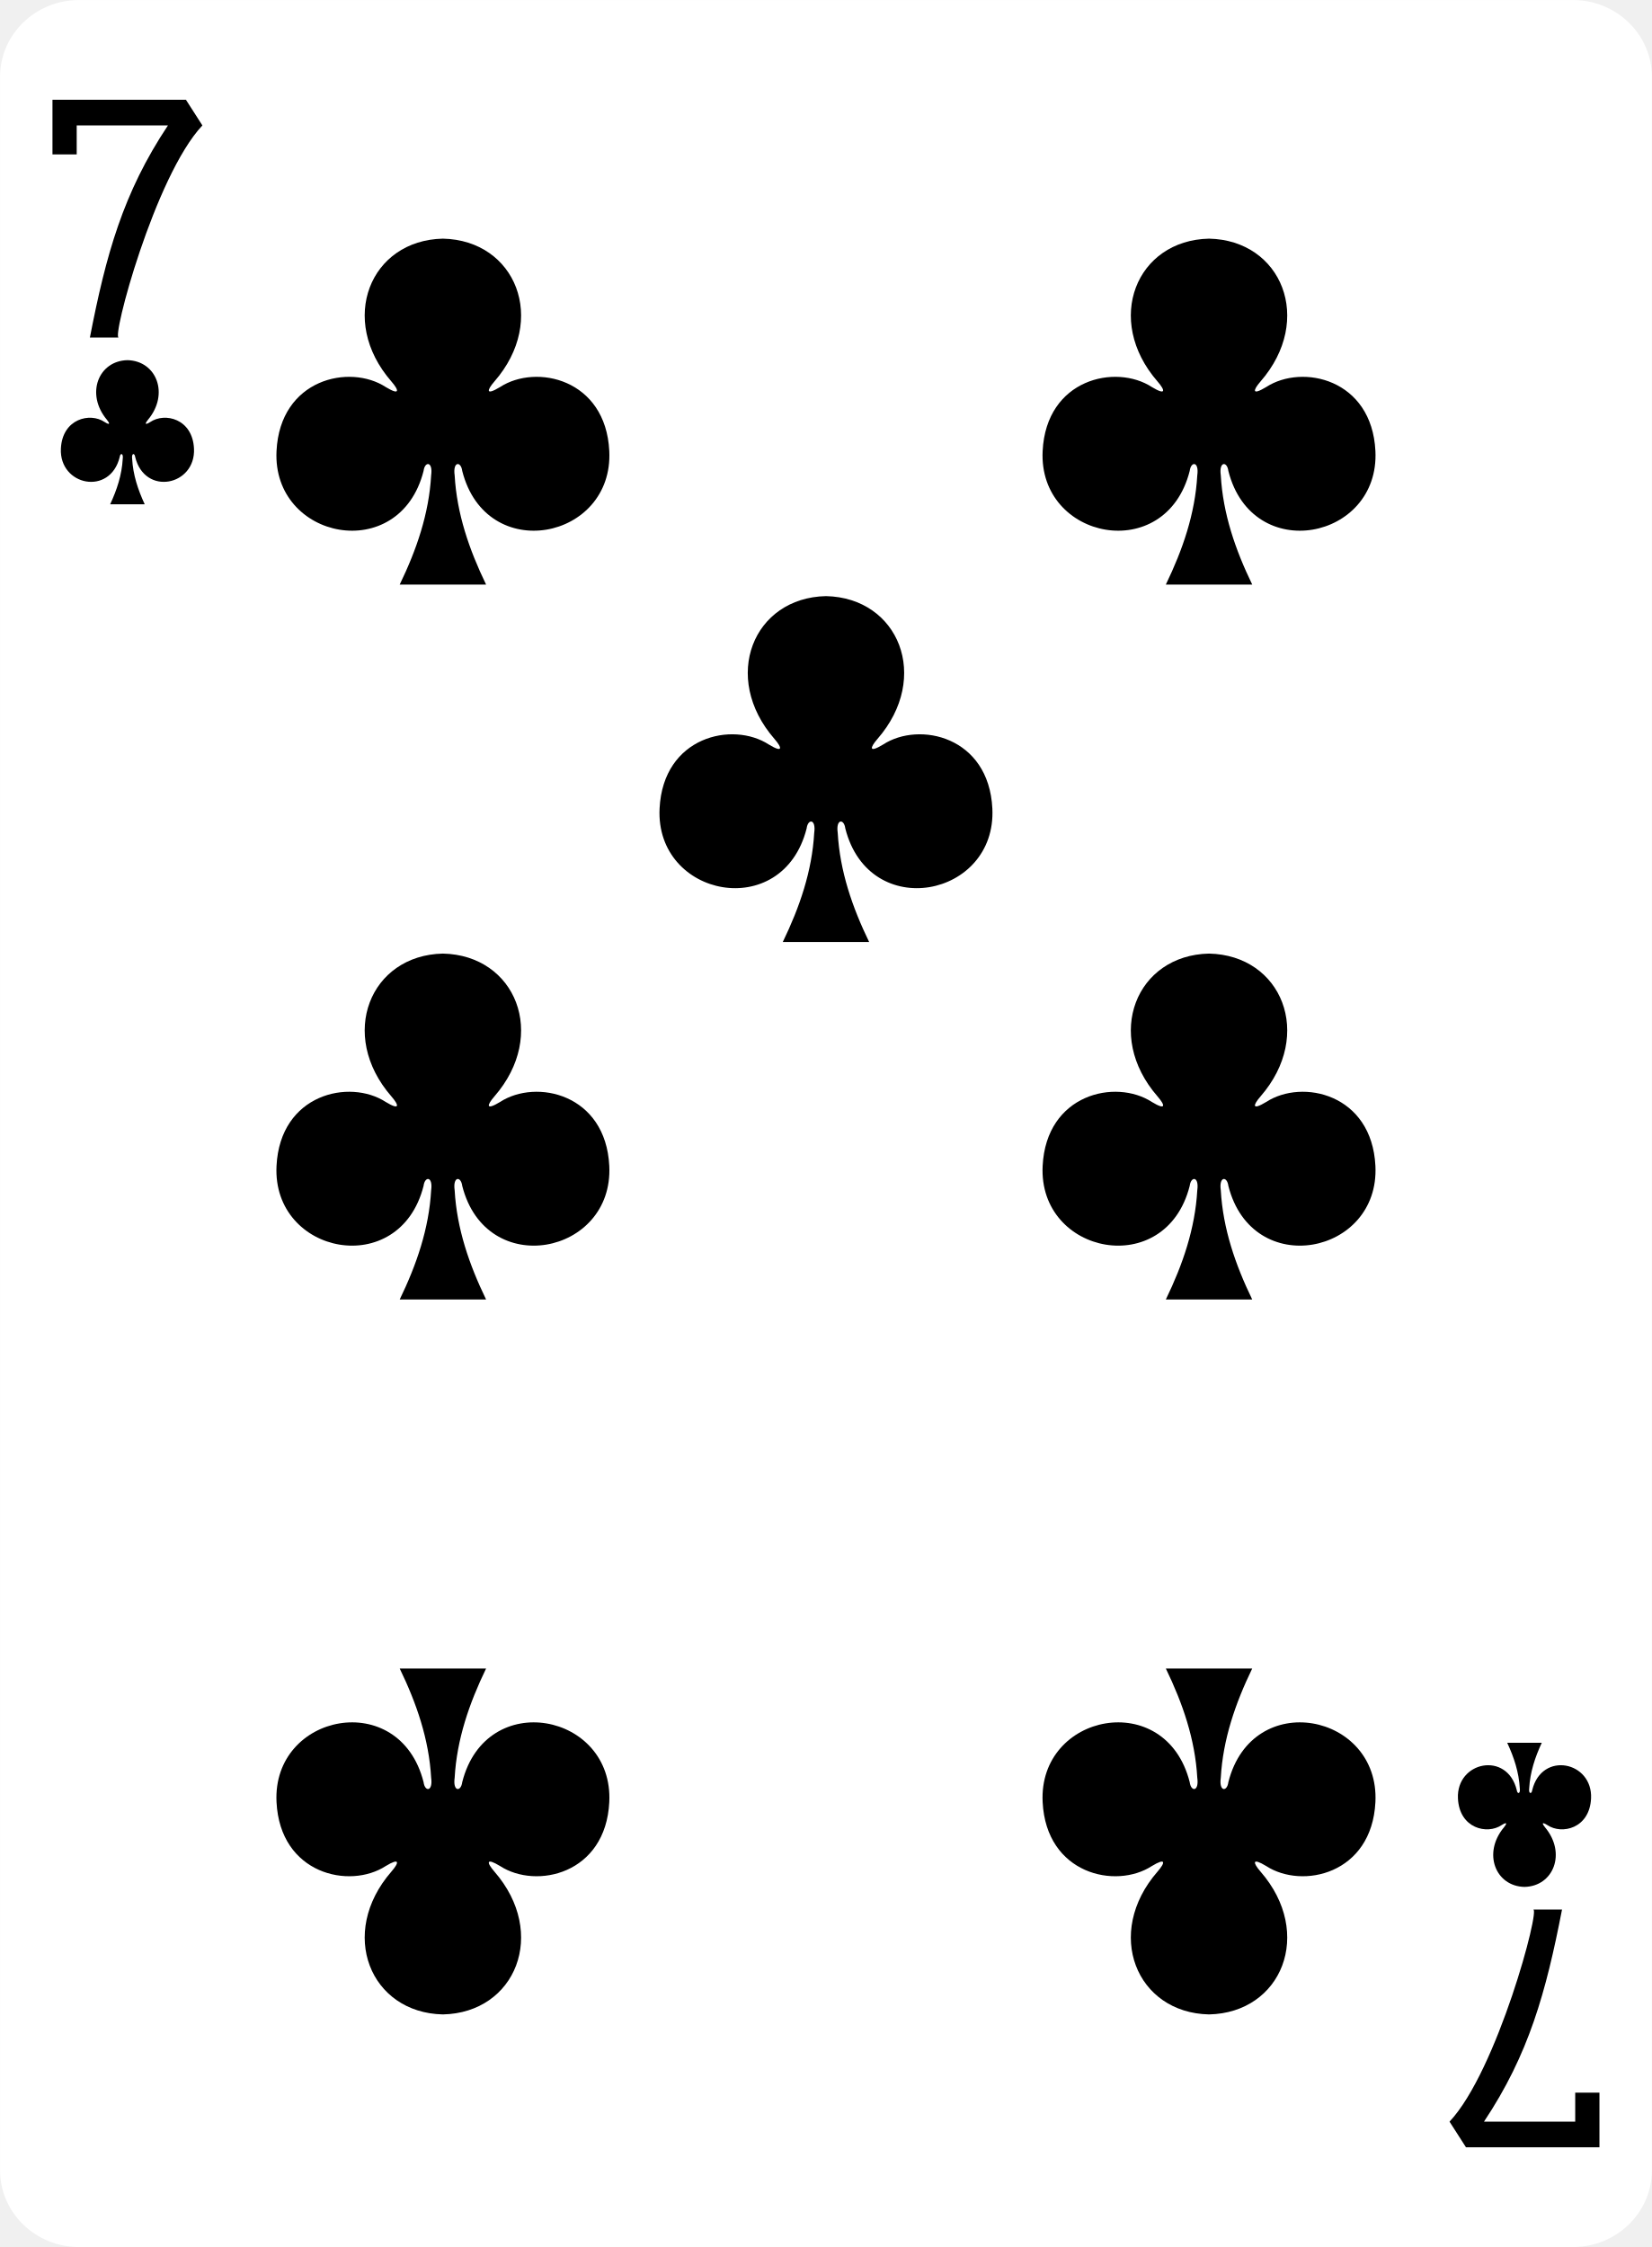
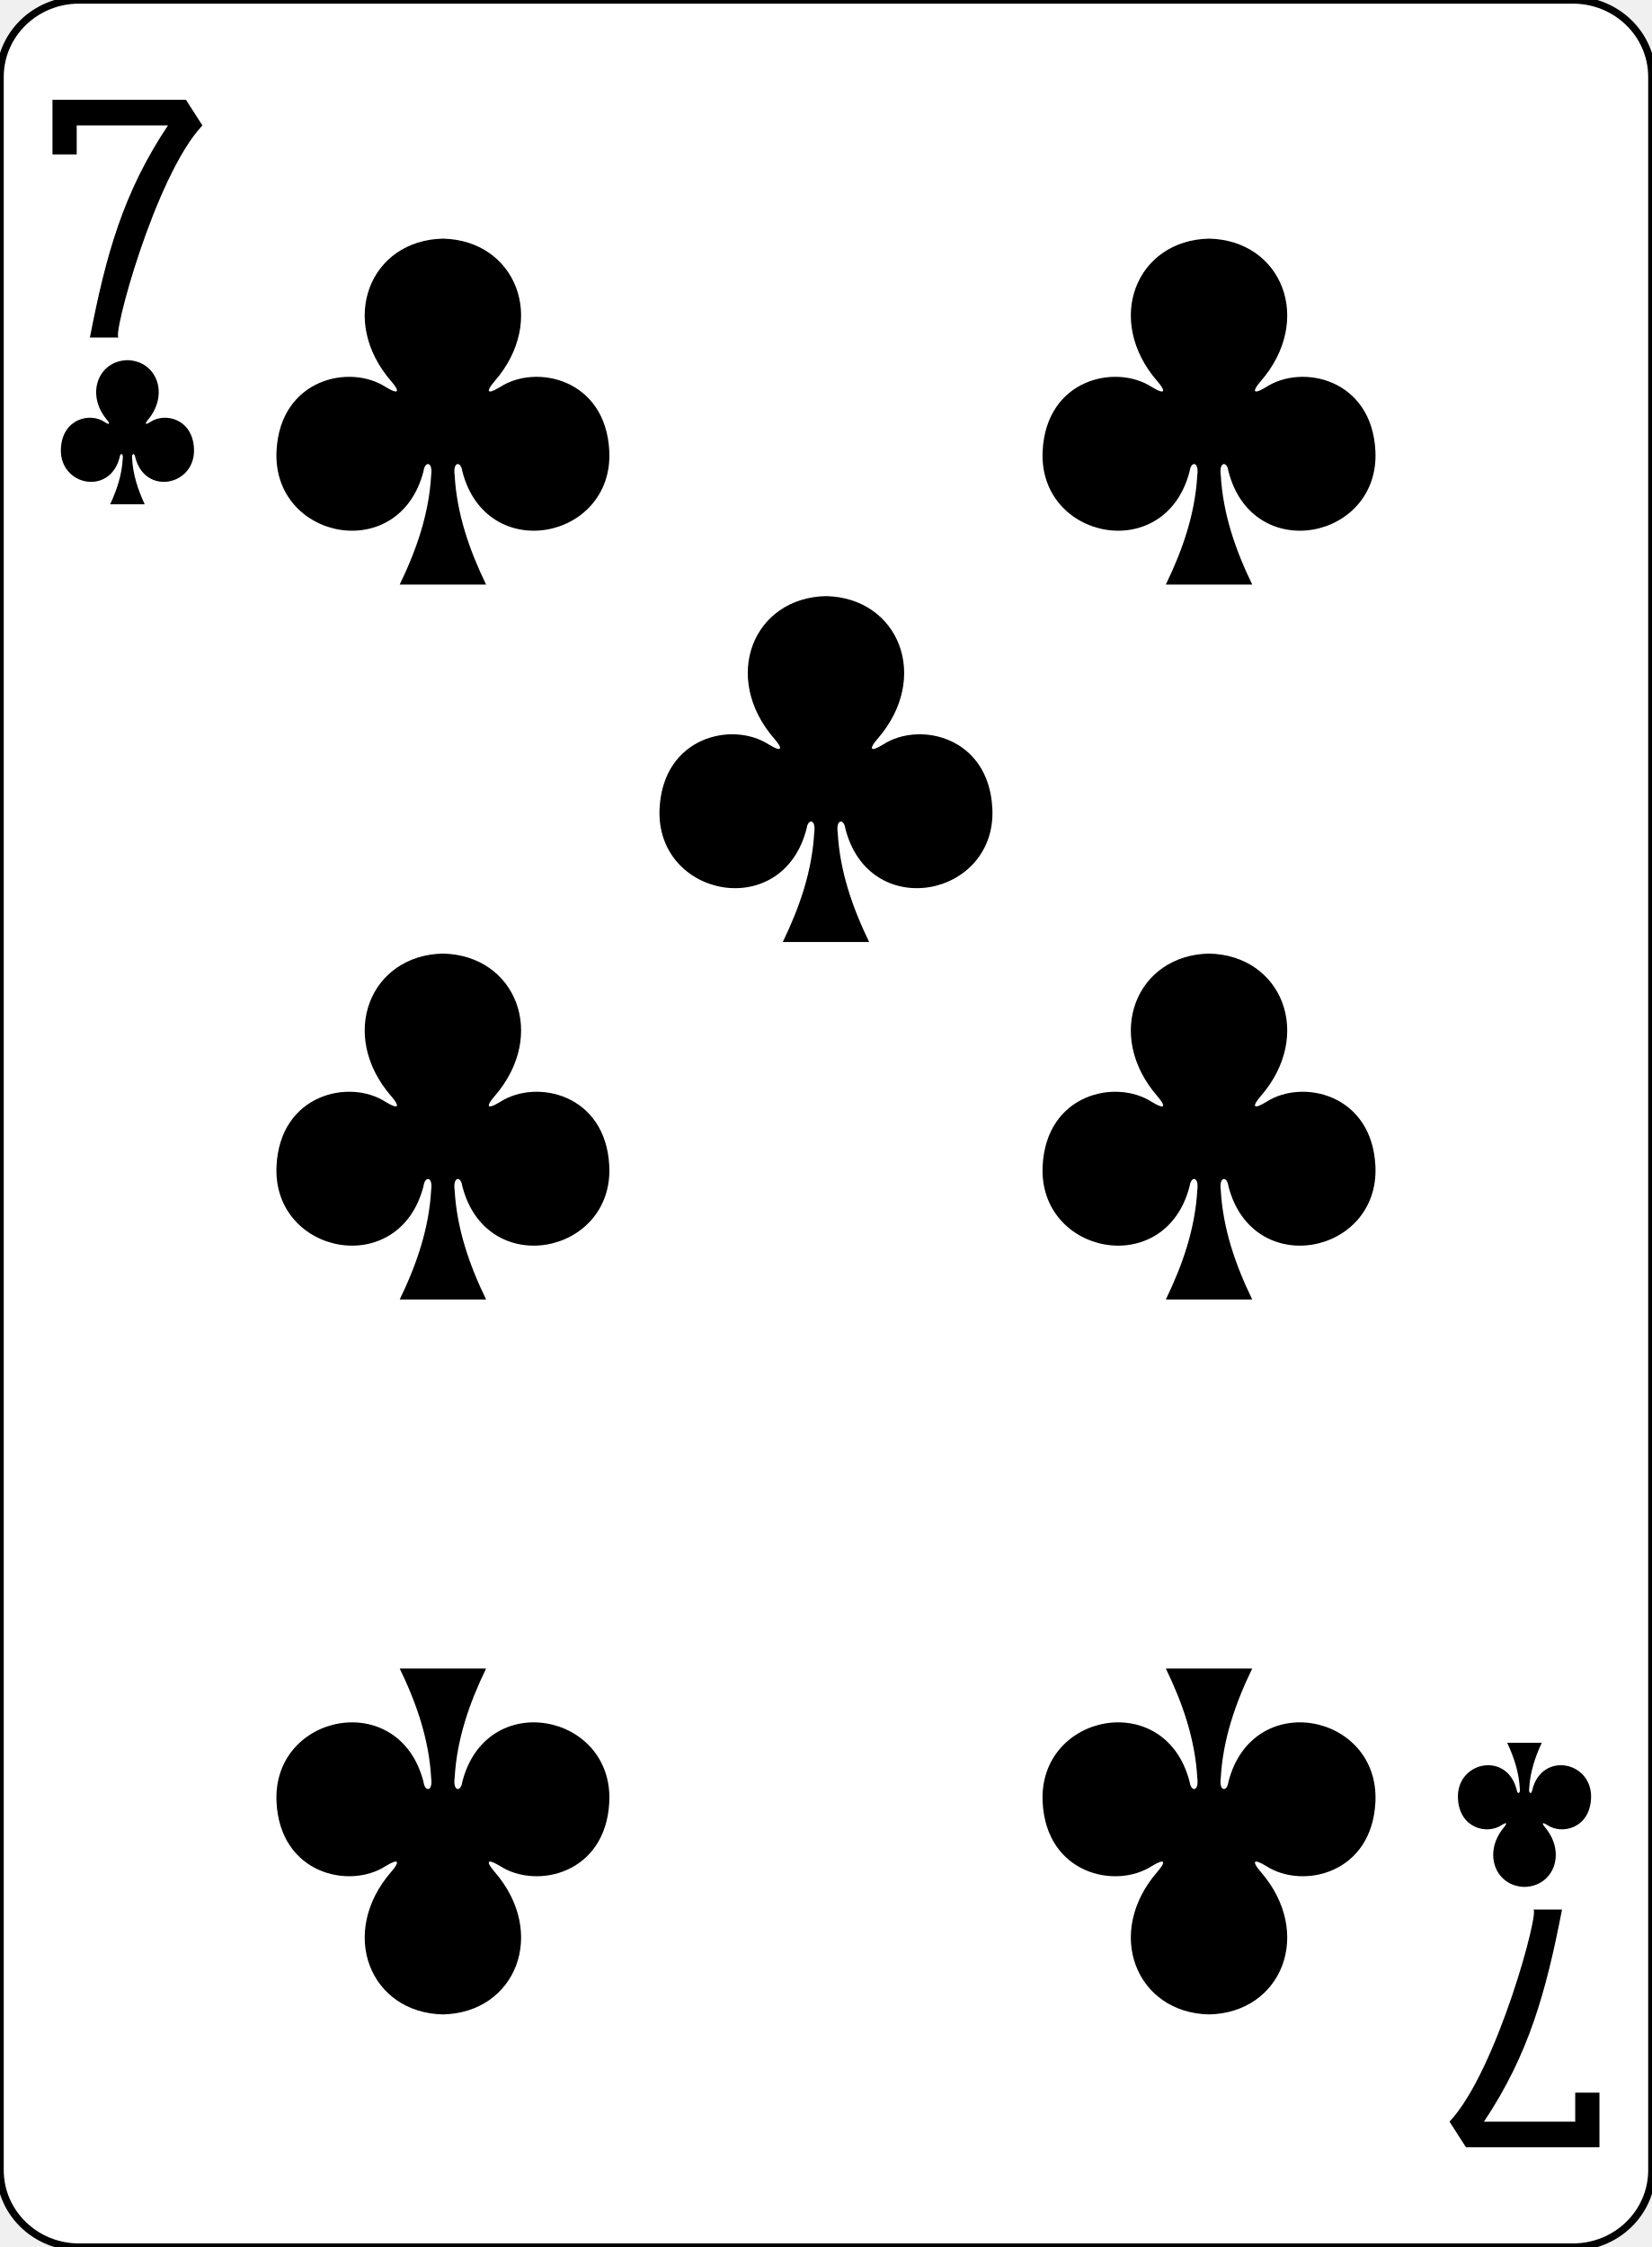
<svg xmlns="http://www.w3.org/2000/svg" width="261.12" height="355.2">
  <g transform="matrix(1.17499 0 0 1.1428 -2407.412 1243.796)">
-     <rect width="222.232" height="310.814" x="2048.884" y="-1088.37" rx="10.63" ry="10.63" style="display:inline;opacity:1;fill:#fff;fill-opacity:1;stroke:none;stroke-width:.997;stroke-miterlimit:4;stroke-dasharray:none;stroke-opacity:1" />
+     <rect width="222.232" height="310.814" x="2048.884" y="-1088.37" rx="10.63" ry="10.63" style="display:inline;opacity:1;fill:#fff;fill-opacity:1;stroke:#000000;stroke-width:.997;stroke-miterlimit:4;stroke-dasharray:none;stroke-opacity:1" />
    <path d="M2211.531-1055.365c-9.774.212-14.157 11.217-6.918 19.764 1.05 1.246 1.158 1.961-.765.764-4.874-3.26-14.219-1.117-14.698 8.847-.59 12.277 16.563 15.815 19.784 2.76.17-1.377 1.29-1.346 1.02.61-.294 5.306-1.951 10.265-4.229 15.102h11.62c-2.277-4.837-3.935-9.796-4.228-15.103-.27-1.955.85-1.986 1.02-.609 3.22 13.055 20.374 9.517 19.783-2.76-.479-9.964-9.824-12.106-14.698-8.847-1.923 1.197-1.814.482-.765-.764 7.24-8.546 2.857-19.551-6.918-19.764h-.01zM2108.46-1055.365c-9.774.212-14.157 11.217-6.918 19.764 1.05 1.246 1.158 1.961-.765.764-4.873-3.26-14.219-1.117-14.697 8.847-.591 12.277 16.563 15.815 19.783 2.76.17-1.377 1.29-1.346 1.02.61-.294 5.306-1.951 10.265-4.229 15.102h11.62c-2.277-4.837-3.934-9.796-4.228-15.103-.27-1.955.85-1.986 1.02-.609 3.22 13.055 20.374 9.517 19.783-2.76-.478-9.964-9.824-12.106-14.698-8.847-1.923 1.197-1.814.482-.764-.764 7.239-8.546 2.856-19.551-6.919-19.764h-.01zM2211.531-809.732c-9.774-.212-14.157-11.217-6.918-19.763 1.05-1.246 1.158-1.962-.765-.764-4.874 3.259-14.219 1.116-14.698-8.848-.59-12.277 16.563-15.814 19.784-2.76.17 1.378 1.29 1.346 1.02-.609-.294-5.306-1.951-10.266-4.229-15.102h11.62c-2.277 4.836-3.935 9.796-4.228 15.102-.27 1.956.85 1.987 1.02.61 3.22-13.055 20.374-9.518 19.783 2.76-.479 9.963-9.824 12.106-14.698 8.847-1.923-1.198-1.814-.482-.765.764 7.24 8.546 2.857 19.551-6.918 19.763h-.01zM2108.46-809.732c-9.774-.212-14.157-11.217-6.918-19.763 1.05-1.246 1.158-1.962-.765-.764-4.873 3.259-14.219 1.116-14.697-8.848-.591-12.277 16.563-15.814 19.783-2.76.17 1.378 1.29 1.346 1.02-.609-.294-5.306-1.951-10.266-4.229-15.102h11.62c-2.277 4.836-3.934 9.796-4.228 15.102-.27 1.956.85 1.987 1.02.61 3.22-13.055 20.374-9.518 19.783 2.76-.478 9.963-9.824 12.106-14.698 8.847-1.923-1.198-1.814-.482-.764.764 7.239 8.546 2.856 19.551-6.919 19.763h-.01zM2159.996-1005.918c-9.774.212-14.157 11.217-6.918 19.763 1.05 1.247 1.158 1.962-.765.765-4.874-3.26-14.22-1.117-14.698 8.847-.59 12.277 16.563 15.814 19.784 2.76.17-1.378 1.29-1.346 1.02.609-.294 5.306-1.951 10.266-4.23 15.103h11.621c-2.278-4.837-3.935-9.797-4.229-15.103-.27-1.955.85-1.987 1.02-.61 3.22 13.055 20.375 9.518 19.784-2.759-.479-9.964-9.824-12.106-14.698-8.847-1.923 1.197-1.815.482-.765-.765 7.24-8.546 2.856-19.55-6.918-19.763h-.01zM2211.531-956.471c-9.774.212-14.157 11.217-6.918 19.763 1.05 1.246 1.158 1.962-.765.764-4.874-3.259-14.219-1.116-14.698 8.848-.59 12.277 16.563 15.814 19.784 2.76.17-1.378 1.29-1.347 1.02.608-.294 5.307-1.951 10.267-4.229 15.103h11.62c-2.277-4.836-3.935-9.796-4.228-15.103-.27-1.955.85-1.986 1.02-.609 3.22 13.055 20.374 9.518 19.783-2.76-.479-9.963-9.824-12.106-14.698-8.847-1.923 1.198-1.814.482-.765-.764 7.24-8.546 2.857-19.551-6.918-19.763h-.01zM2108.46-956.471c-9.774.212-14.157 11.217-6.918 19.763 1.05 1.246 1.158 1.962-.765.764-4.873-3.259-14.219-1.116-14.697 8.848-.591 12.277 16.562 15.814 19.783 2.76.17-1.378 1.29-1.347 1.02.608-.294 5.307-1.951 10.267-4.229 15.103h11.62c-2.277-4.836-3.935-9.796-4.228-15.103-.27-1.955.85-1.986 1.02-.609 3.22 13.055 20.374 9.518 19.783-2.76-.478-9.963-9.824-12.106-14.698-8.847-1.923 1.198-1.814.482-.764-.764 7.239-8.546 2.856-19.551-6.919-19.763h-.01zM2253.978-827.37c3.91-.088 5.663-4.673 2.767-8.234-.42-.52-.463-.817.306-.318 1.95 1.358 5.688.465 5.88-3.687.236-5.115-6.626-6.59-7.914-1.15-.068.574-.516.561-.408-.253.117-2.211.78-4.278 1.691-6.293h-4.648c.912 2.015 1.574 4.082 1.692 6.293.108.814-.34.827-.408.253-1.288-5.44-8.15-3.965-7.913 1.15.191 4.152 3.93 5.045 5.879 3.687.769-.5.726-.201.306.318-2.896 3.561-1.143 8.146 2.767 8.235zM2066.023-1038.556c-3.91.088-5.663 4.674-2.768 8.235.42.519.464.817-.305.318-1.95-1.358-5.688-.465-5.88 3.686-.236 5.116 6.626 6.59 7.914 1.15.068-.574.516-.56.408.254-.118 2.211-.78 4.278-1.692 6.293h4.648c-.91-2.015-1.574-4.082-1.691-6.293-.108-.814.34-.828.408-.254 1.288 5.44 8.15 3.966 7.913-1.15-.191-4.151-3.93-5.044-5.879-3.686-.77.5-.726.201-.306-.318 2.896-3.561 1.142-8.147-2.767-8.235z" style="display:inline;opacity:1" />
    <path d="M2060.973-1041.685c2.16-11.437 4.46-20.023 10.5-29.34h-12.275v4.01h-3.26v-7.561h17.955l2.214 3.55c-6.414 7.01-12.284 29.672-11.244 29.34zM2259.025-824.24c-2.16 11.436-4.46 20.022-10.5 29.34h12.275v-4.01h3.26v7.56h-17.955l-2.214-3.55c6.414-7.01 12.284-29.672 11.244-29.34zm0 0" style="opacity:1" />
  </g>
  <g transform="translate(-262.09 104.081)">
    <rect width="1659.913" height="794.398" x="-356.473" y="-1029.682" rx="144.482" ry="124.682" style="opacity:1;vector-effect:none;fill:#006614;fill-opacity:1;stroke:none;stroke-width:1.748;stroke-linecap:butt;stroke-linejoin:miter;stroke-miterlimit:4;stroke-dasharray:none;stroke-dashoffset:0;stroke-opacity:1" />
    <text xml:space="preserve" x="472.194" y="-935.813" style="font-style:normal;font-variant:normal;font-weight:400;font-stretch:normal;font-size:42.667px;line-height:125%;font-family:Carlito;-inkscape-font-specification:&quot;Carlito, Normal&quot;;text-align:center;letter-spacing:0;word-spacing:0;writing-mode:lr-tb;text-anchor:middle;fill:#fff;fill-opacity:1;stroke:none;stroke-width:1.067px;stroke-linecap:butt;stroke-linejoin:miter;stroke-opacity:1">
      <tspan x="472.194" y="-935.813" style="font-style:normal;font-variant:normal;font-weight:400;font-stretch:normal;font-size:48px;line-height:125%;font-family:Carlito;-inkscape-font-specification:&quot;Carlito, Normal&quot;;text-align:center;writing-mode:lr-tb;text-anchor:middle;fill:#fff;fill-opacity:1;stroke-width:1.067px">Single Playing Card from:</tspan>
      <tspan x="472.194" y="-875.813" style="font-style:normal;font-variant:normal;font-weight:400;font-stretch:normal;font-size:48px;line-height:125%;font-family:Carlito;-inkscape-font-specification:&quot;Carlito, Normal&quot;;text-align:center;writing-mode:lr-tb;text-anchor:middle;fill:#fff;fill-opacity:1;stroke-width:1.067px">Standard Edition - Color Set - Bordered </tspan>
      <tspan x="472.194" y="-762.48" style="font-style:normal;font-variant:normal;font-weight:400;font-stretch:normal;font-size:48px;line-height:125%;font-family:Carlito;-inkscape-font-specification:&quot;Carlito, Normal&quot;;text-align:center;writing-mode:lr-tb;text-anchor:middle;fill:#faa;fill-opacity:1;stroke-width:1.067px">Copyright 2011, 2020 - Chris Aguilar - conjurenation@gmail.com</tspan>
      <tspan x="472.194" y="-649.147" style="font-style:normal;font-variant:normal;font-weight:400;font-stretch:normal;font-size:48px;line-height:125%;font-family:Carlito;-inkscape-font-specification:&quot;Carlito, Normal&quot;;text-align:center;writing-mode:lr-tb;text-anchor:middle;fill:#fff;fill-opacity:1;stroke-width:1.067px">https://totalnonsense.com/open-source-vector-playing-cards/</tspan>
      <tspan x="472.194" y="-535.813" style="font-style:normal;font-variant:normal;font-weight:400;font-stretch:normal;font-size:48px;line-height:125%;font-family:Carlito;-inkscape-font-specification:&quot;Carlito, Normal&quot;;text-align:center;writing-mode:lr-tb;text-anchor:middle;fill:#faa;fill-opacity:1;stroke-width:1.067px">Licensed under:</tspan>
      <tspan x="472.194" y="-475.813" style="font-style:normal;font-variant:normal;font-weight:400;font-stretch:normal;font-size:48px;line-height:125%;font-family:Carlito;-inkscape-font-specification:&quot;Carlito, Normal&quot;;text-align:center;writing-mode:lr-tb;text-anchor:middle;fill:#faa;fill-opacity:1;stroke-width:1.067px">LGPL 3.0</tspan>
      <tspan x="472.194" y="-415.813" style="font-style:normal;font-variant:normal;font-weight:400;font-stretch:normal;font-size:48px;line-height:125%;font-family:Carlito;-inkscape-font-specification:&quot;Carlito, Normal&quot;;text-align:center;writing-mode:lr-tb;text-anchor:middle;fill:#faa;fill-opacity:1;stroke-width:1.067px">https://www.gnu.org/licenses/lgpl-3.0.html</tspan>
      <tspan x="472.194" y="-302.48" style="font-style:normal;font-variant:normal;font-weight:400;font-stretch:normal;font-size:48px;line-height:125%;font-family:Carlito;-inkscape-font-specification:&quot;Carlito, Normal&quot;;text-align:center;writing-mode:lr-tb;text-anchor:middle;fill:#fff;fill-opacity:1;stroke-width:1.067px">Each Card Measures (63mm x 88mm)</tspan>
    </text>
  </g>
</svg>
